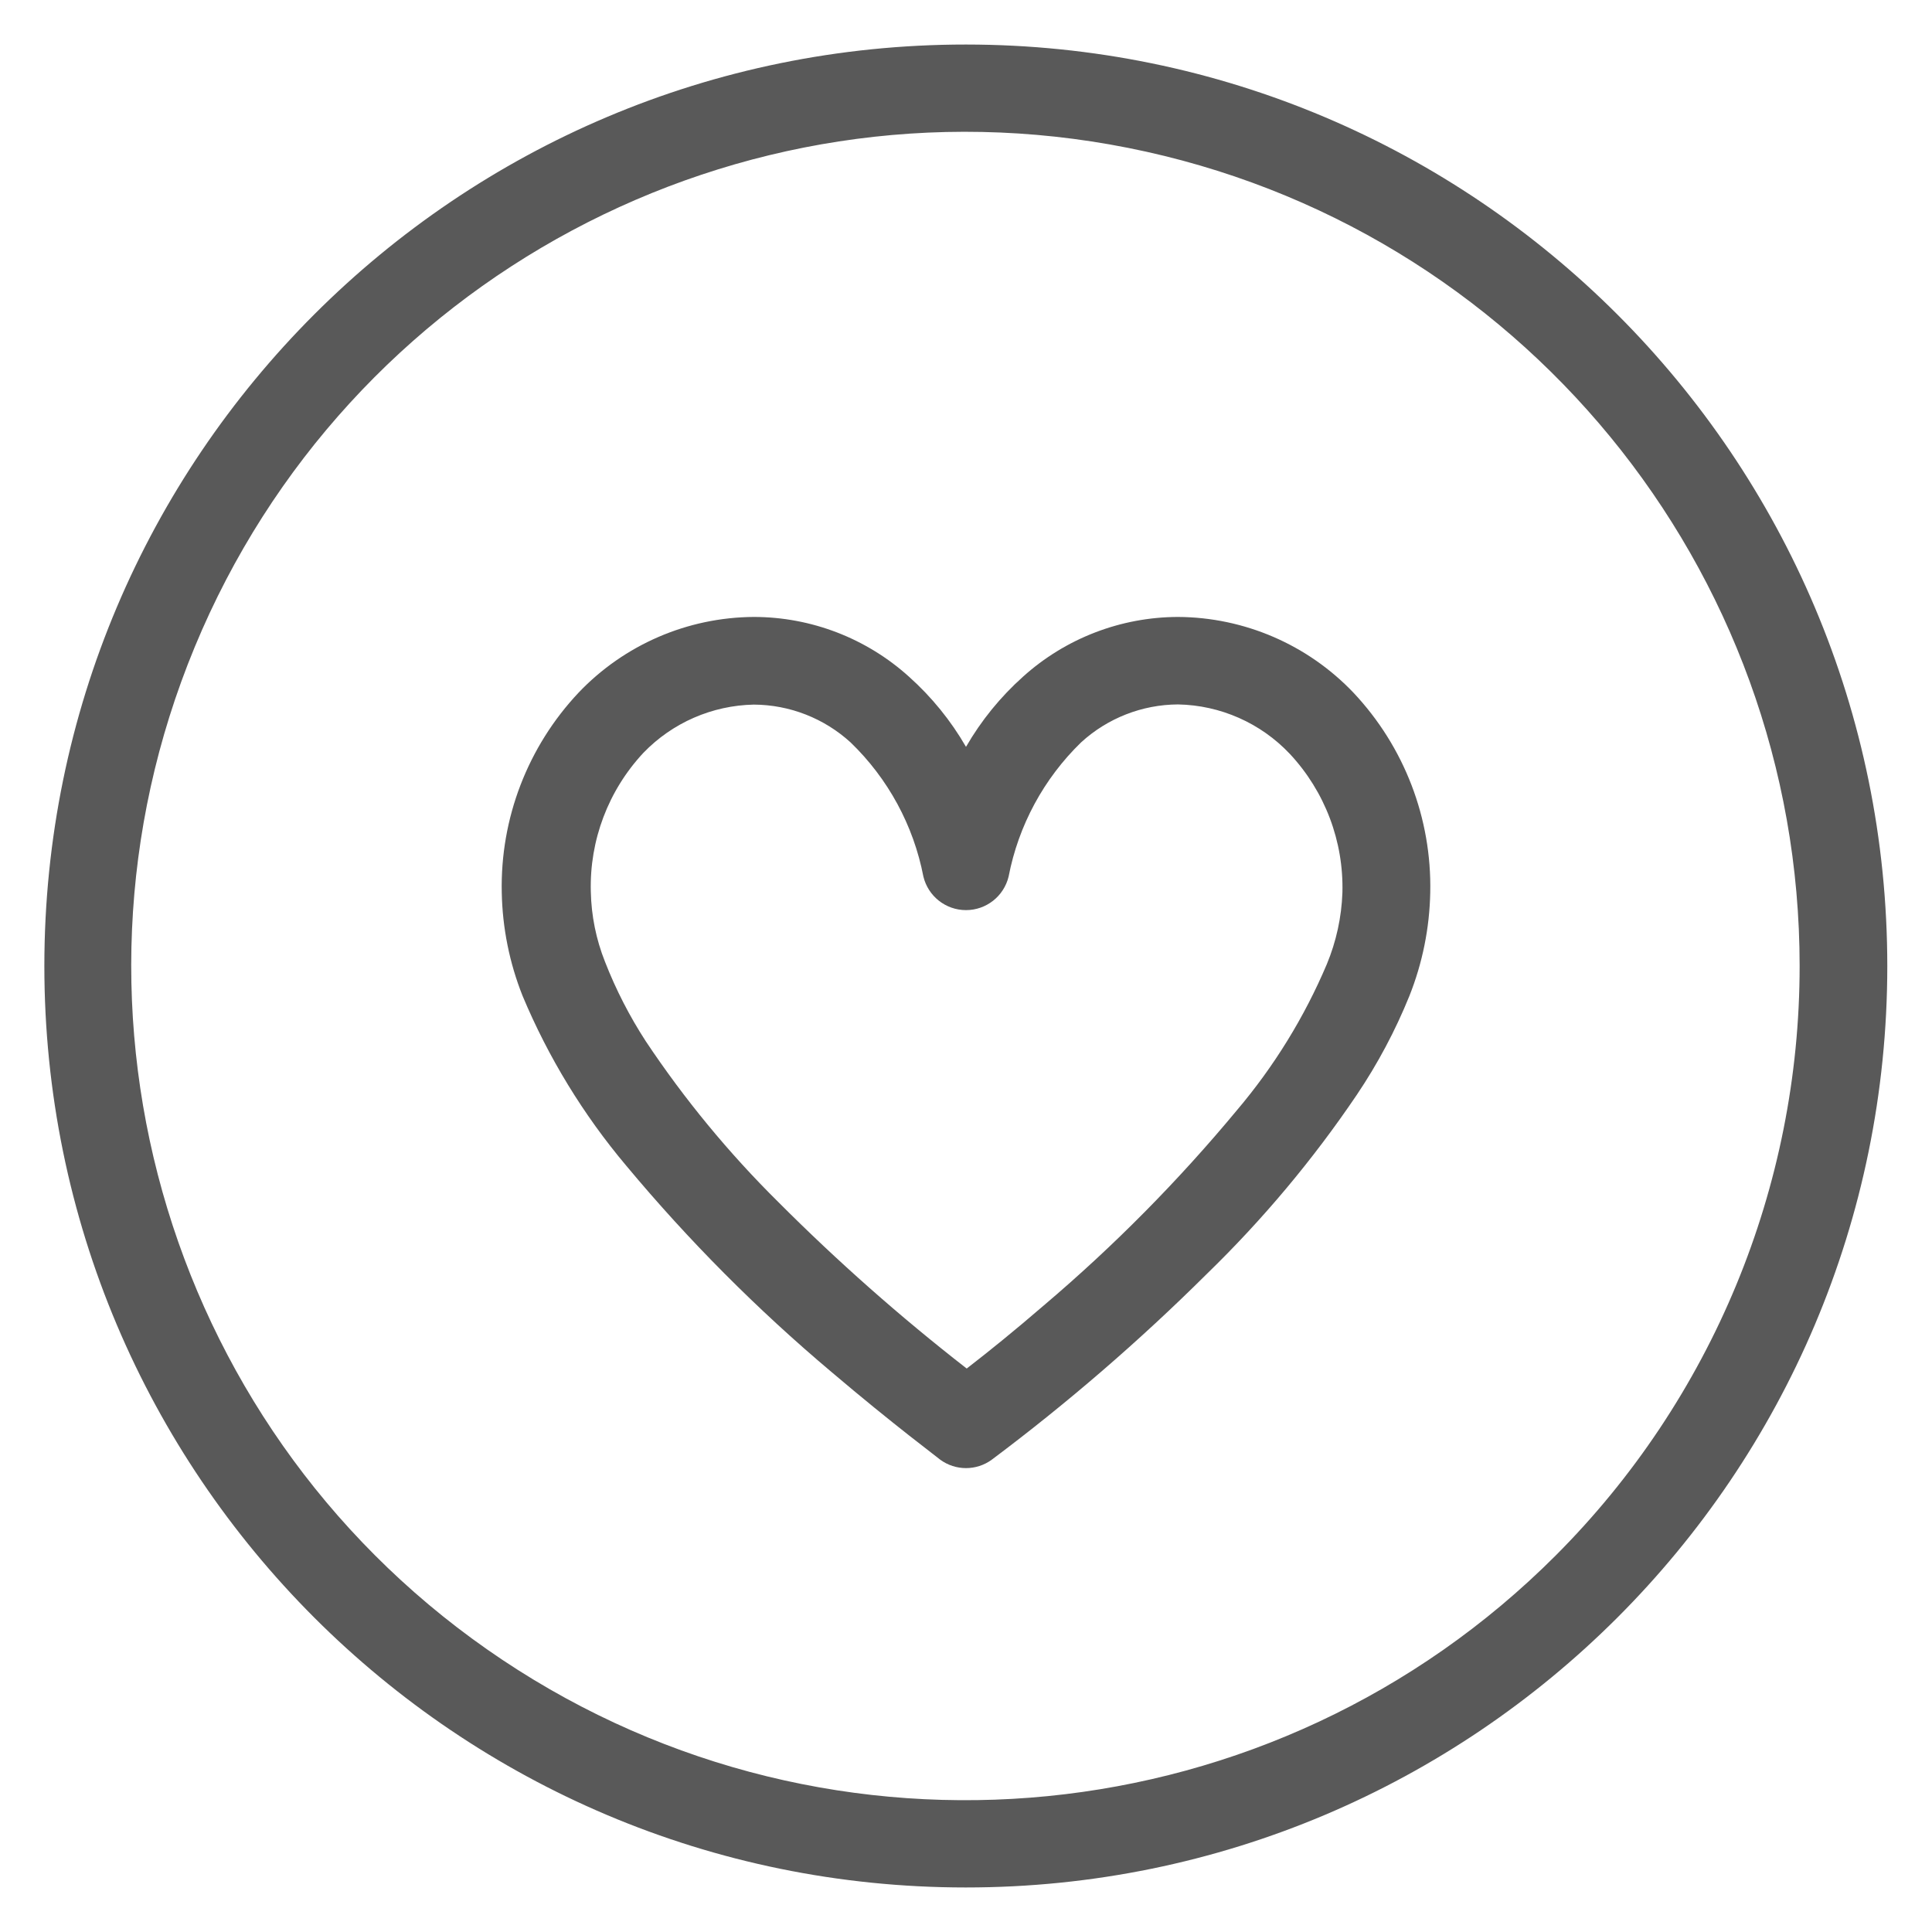
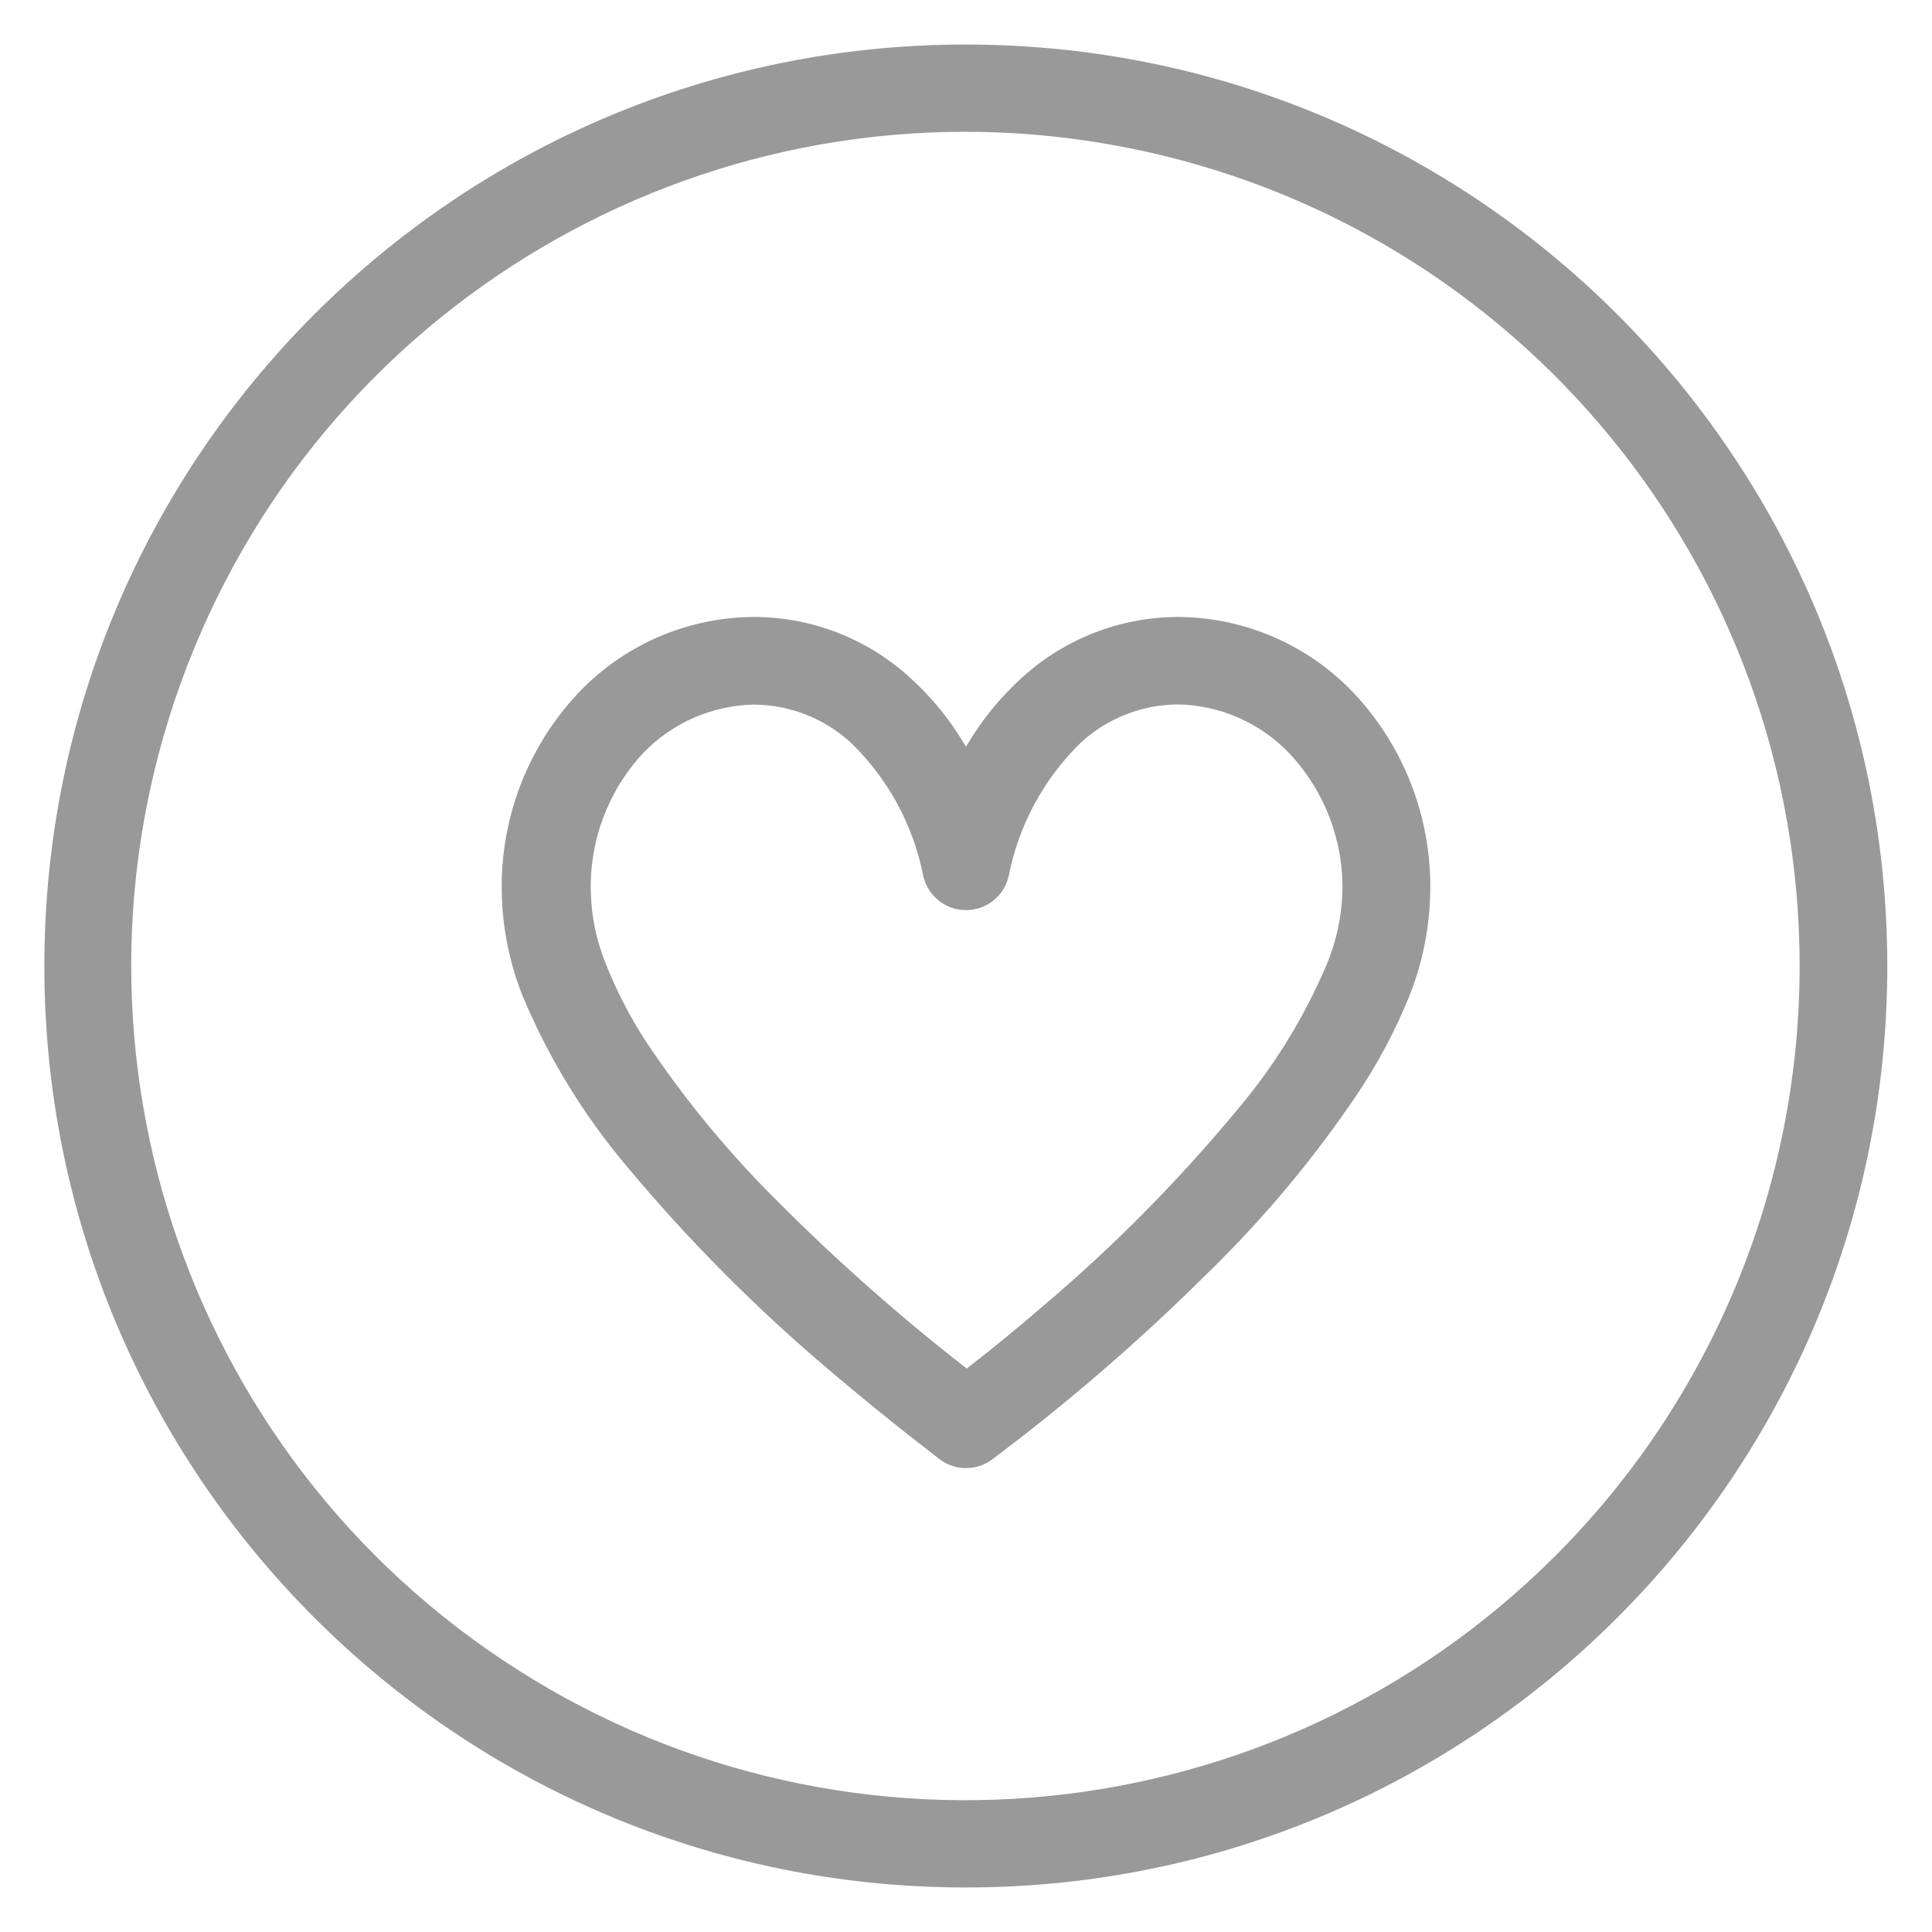
<svg xmlns="http://www.w3.org/2000/svg" id="Layer_1" data-name="Layer 1" width="110.2" height="110.2" viewBox="0 0 110.2 110.2">
  <defs>
    <style>
-       .cls-1, .cls-2 {
+       .cls-1 {
        fill: #595959;
+         fill-opacity: 0;
      }

-       .cls-1 {
-         fill-opacity: 0;
+       .cls-2 {
+         fill: #999;
      }
    </style>
  </defs>
  <rect class="cls-1" width="110.2" height="110.2" />
  <g>
    <path class="cls-2" d="M55.1,2.54a52.56,52.56,0,1,0,52.55,52.57h0A52.57,52.57,0,0,0,55.1,2.54ZM88.73,88.73A47.58,47.58,0,1,1,102.65,55.1,47.58,47.58,0,0,1,88.73,88.73Z" />
    <path class="cls-2" d="M67.19,35.19a13.25,13.25,0,0,0-8.84,3.41,16.3,16.3,0,0,0-3.25,4,16.3,16.3,0,0,0-3.25-4A13.22,13.22,0,0,0,43,35.19a13.91,13.91,0,0,0-10,4.32,16.12,16.12,0,0,0-4.38,11.4,16.82,16.82,0,0,0,1.19,5.9,37.53,37.53,0,0,0,5.91,9.68A94.35,94.35,0,0,0,47.43,78.26c3.53,3,6.16,4.95,6.2,5a2.49,2.49,0,0,0,2.94,0A116.53,116.53,0,0,0,68.83,72.67a64.88,64.88,0,0,0,8.56-10.22,30.79,30.79,0,0,0,3-5.64,16.82,16.82,0,0,0,1.19-5.9,16.12,16.12,0,0,0-4.38-11.4A13.92,13.92,0,0,0,67.19,35.19ZM75.68,55a32.48,32.48,0,0,1-5.13,8.33,89.57,89.57,0,0,1-11,11.12c-1.69,1.46-3.17,2.65-4.23,3.47l-.18.14a114.06,114.06,0,0,1-10.75-9.5,58.66,58.66,0,0,1-7.55-9.16,25,25,0,0,1-2.33-4.54,11.42,11.42,0,0,1-.81-4,11.16,11.16,0,0,1,3-7.92A9,9,0,0,1,43,40.19a8.25,8.25,0,0,1,5.52,2.16A14.44,14.44,0,0,1,52.67,50a2.5,2.5,0,0,0,4.86,0,14.49,14.49,0,0,1,4.14-7.66,8.25,8.25,0,0,1,5.52-2.16A9,9,0,0,1,73.57,43a11.16,11.16,0,0,1,3,7.92A11.72,11.72,0,0,1,75.68,55Z" />
  </g>
</svg>
